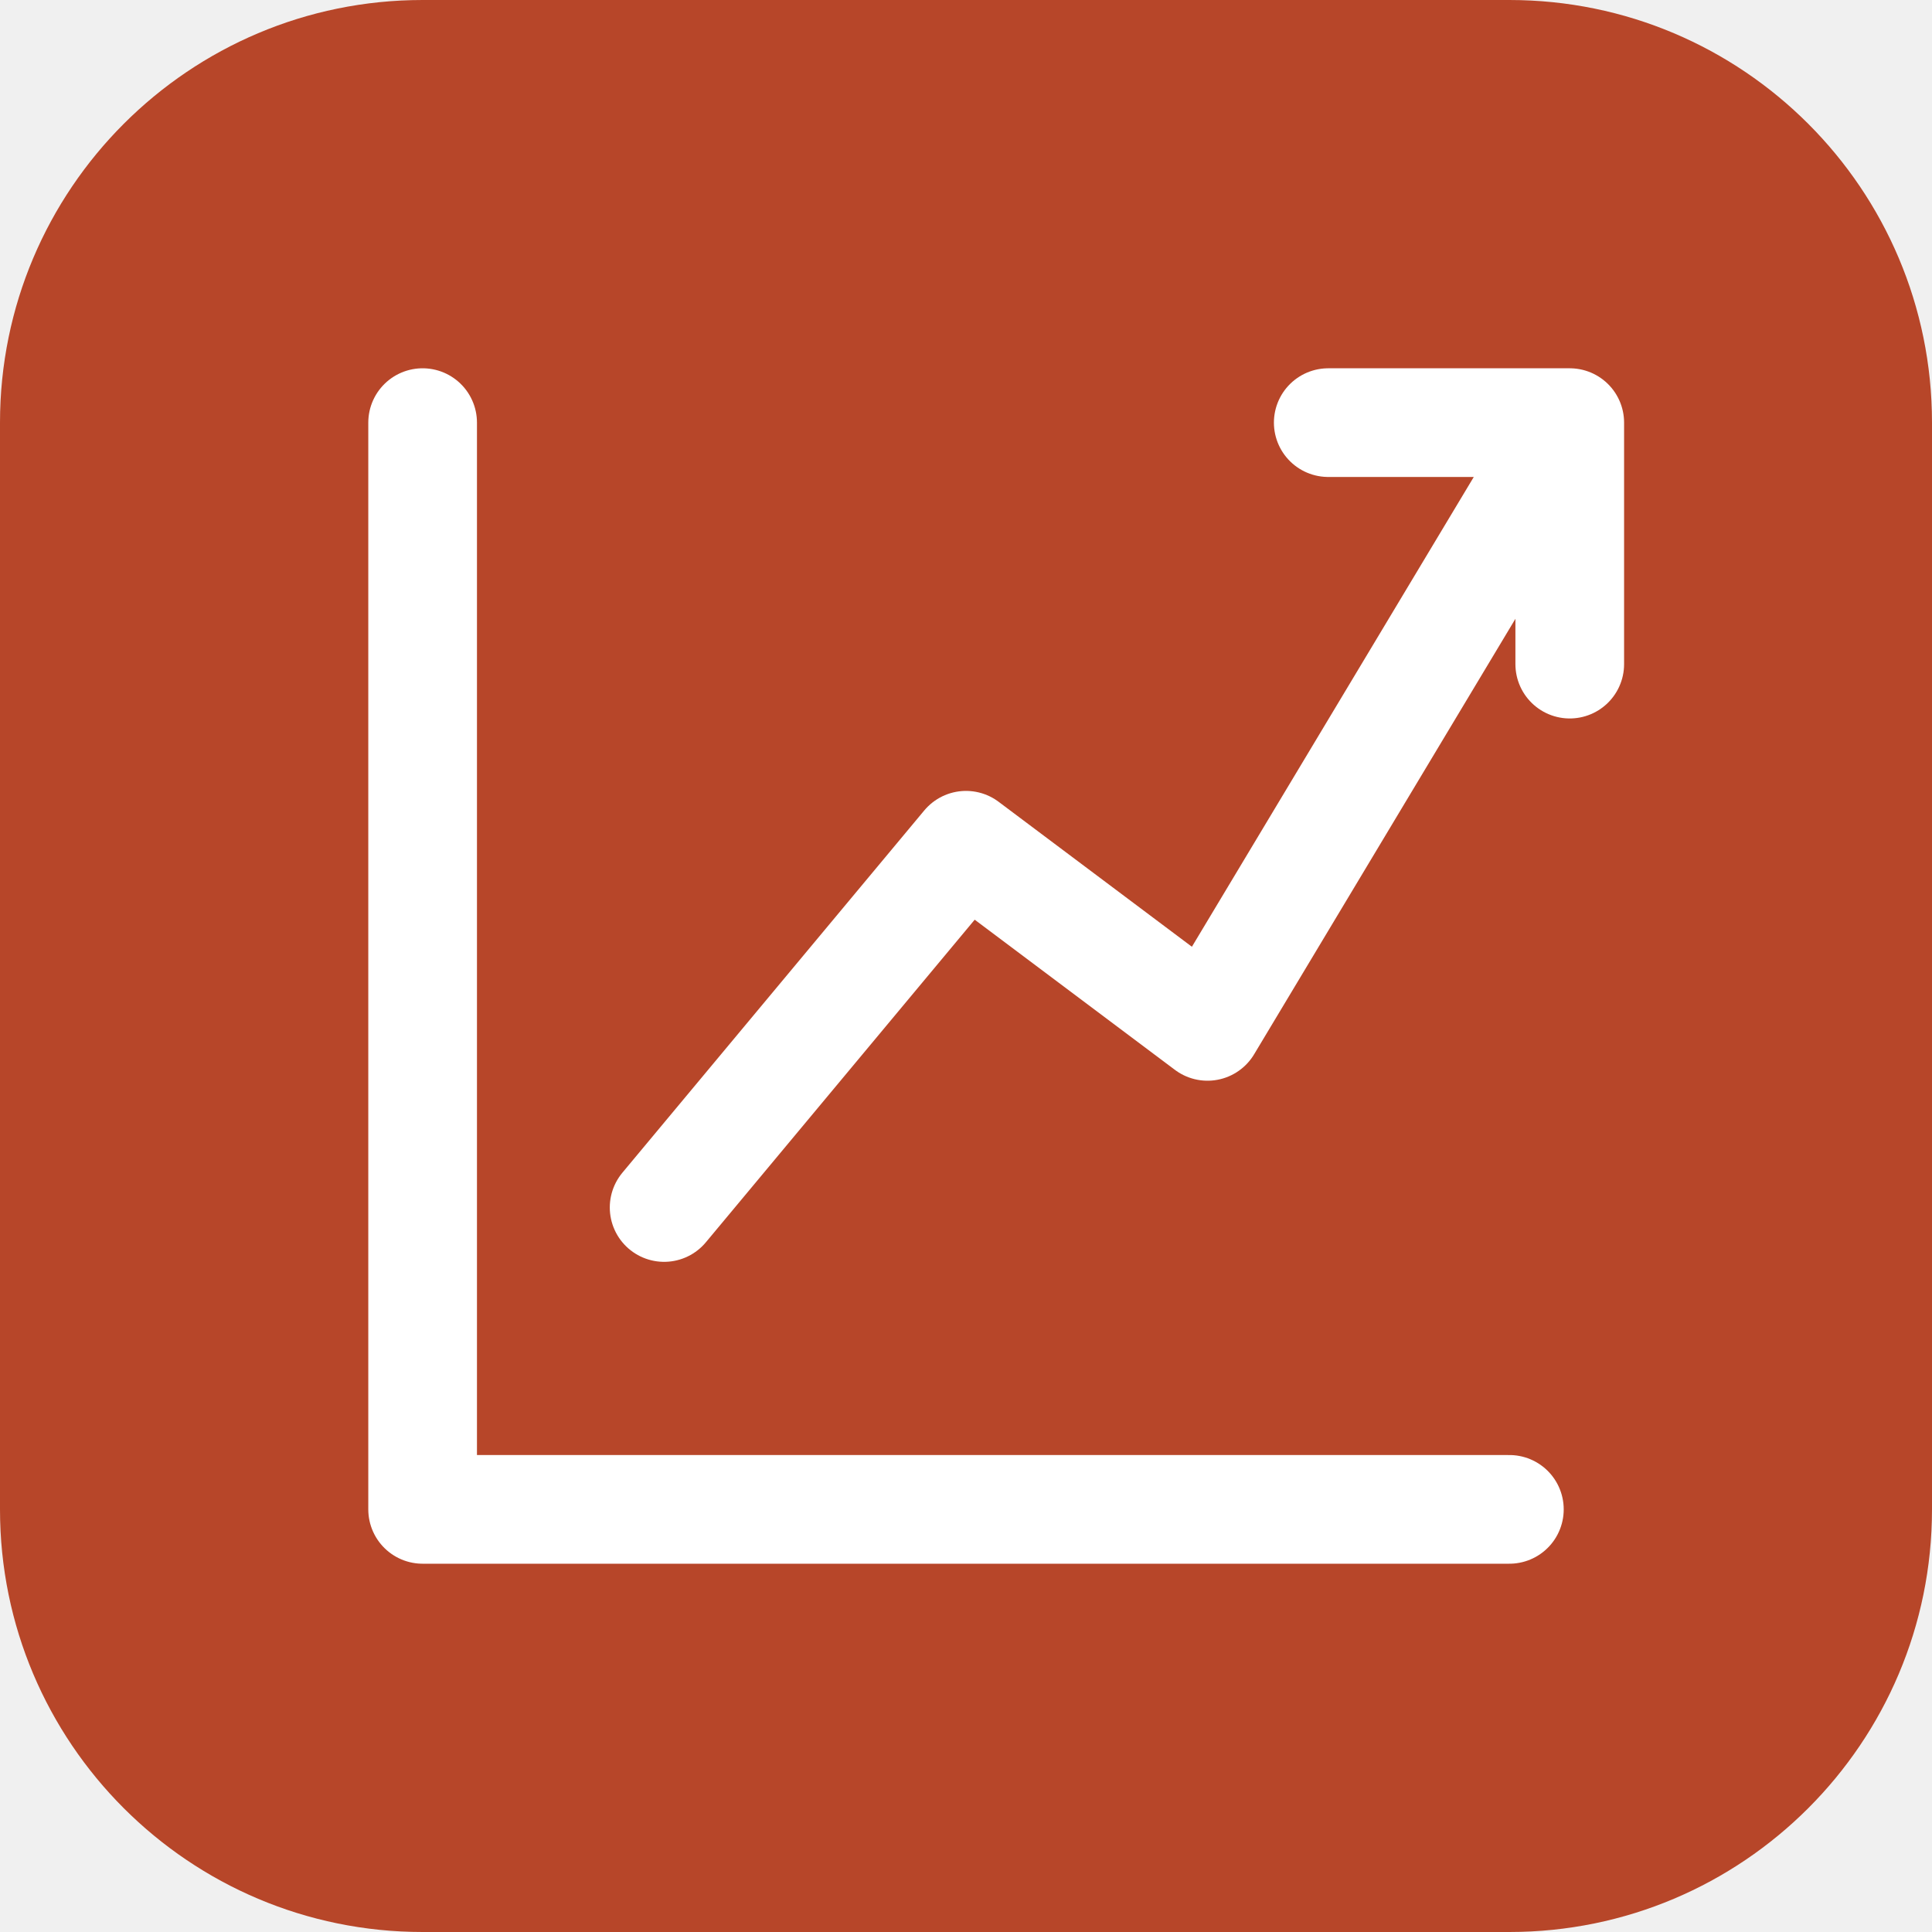
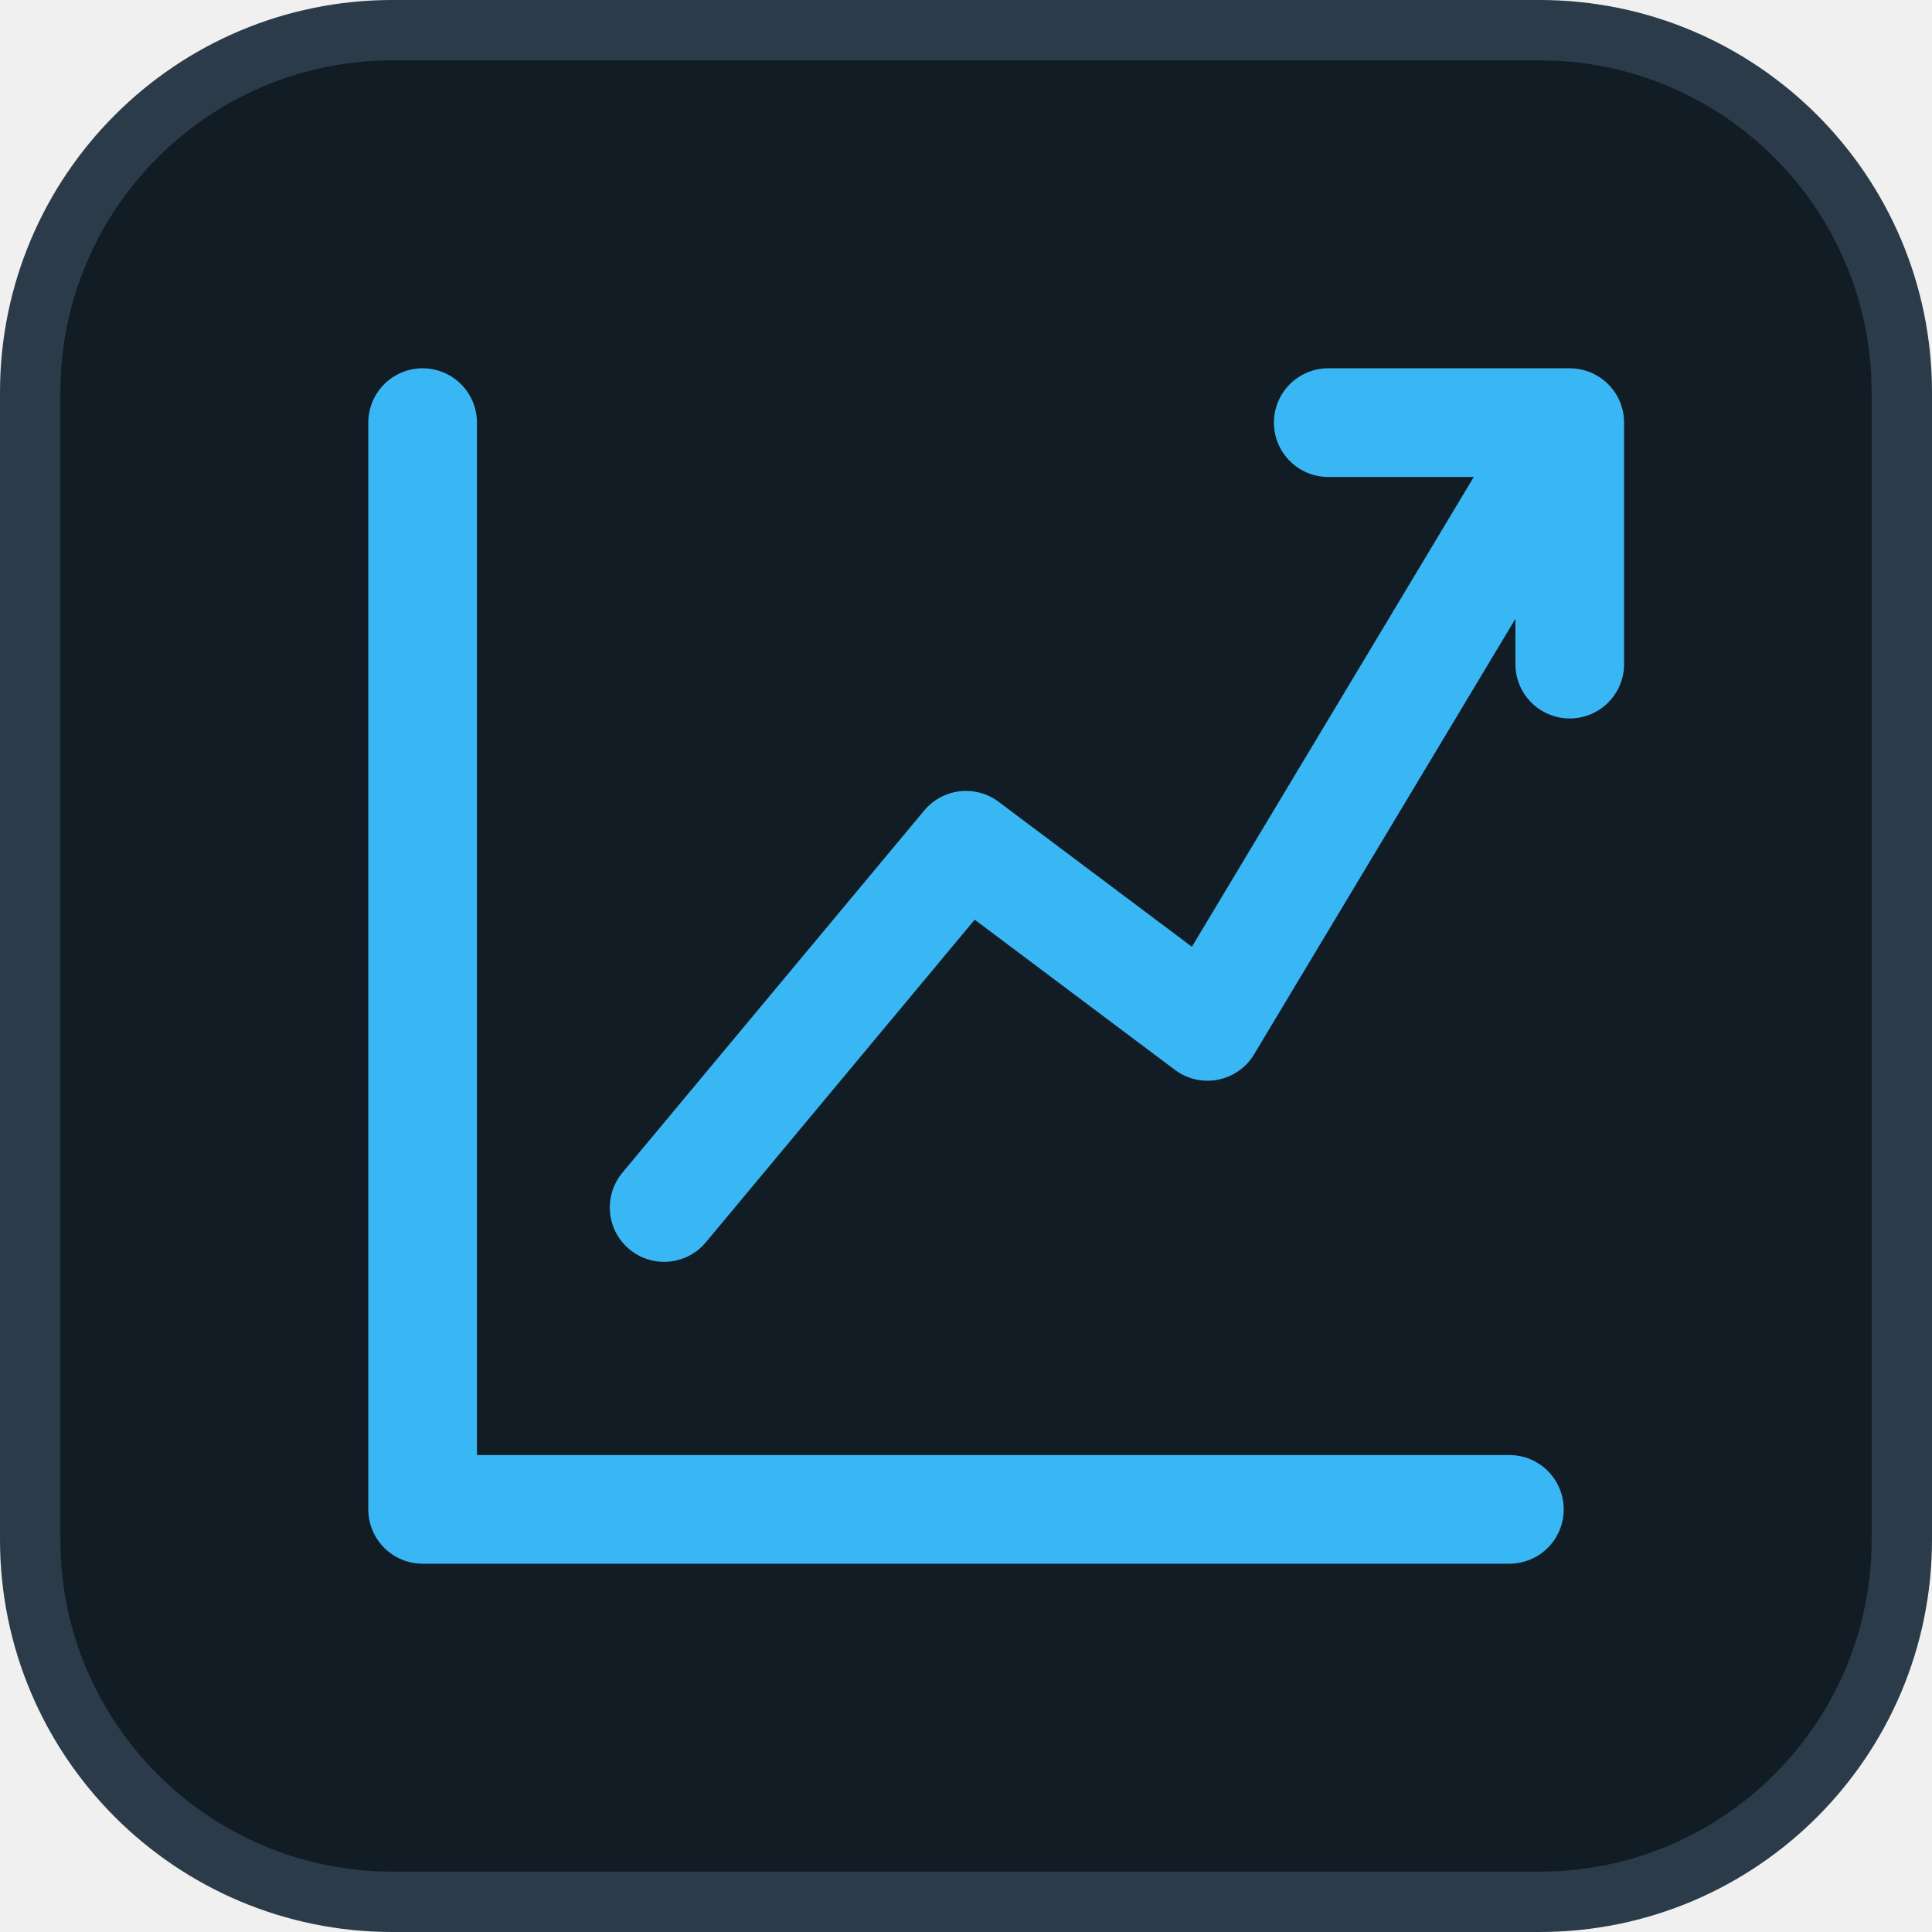
<svg xmlns="http://www.w3.org/2000/svg" viewBox="0 0 32 32">
-   <rect width="32" height="32" rx="7" fill="#b74629" />
-   <path d="M7 7v18h18M11 20l5-6 4 3 6-10M22 7h4v4" fill="none" stroke="#fff" stroke-width="1.8" stroke-linecap="round" stroke-linejoin="round" />
+   <rect x=".5" y=".5" width="31" height="31" rx="6" fill="#111c25" stroke="#2b3b49" />
+   <path d="M7 7v18h18M11 20l5-6 4 3 6-10M22 7h4v4" fill="none" stroke="#39b7f5" stroke-width="1.8" stroke-linecap="round" stroke-linejoin="round" />
</svg>
